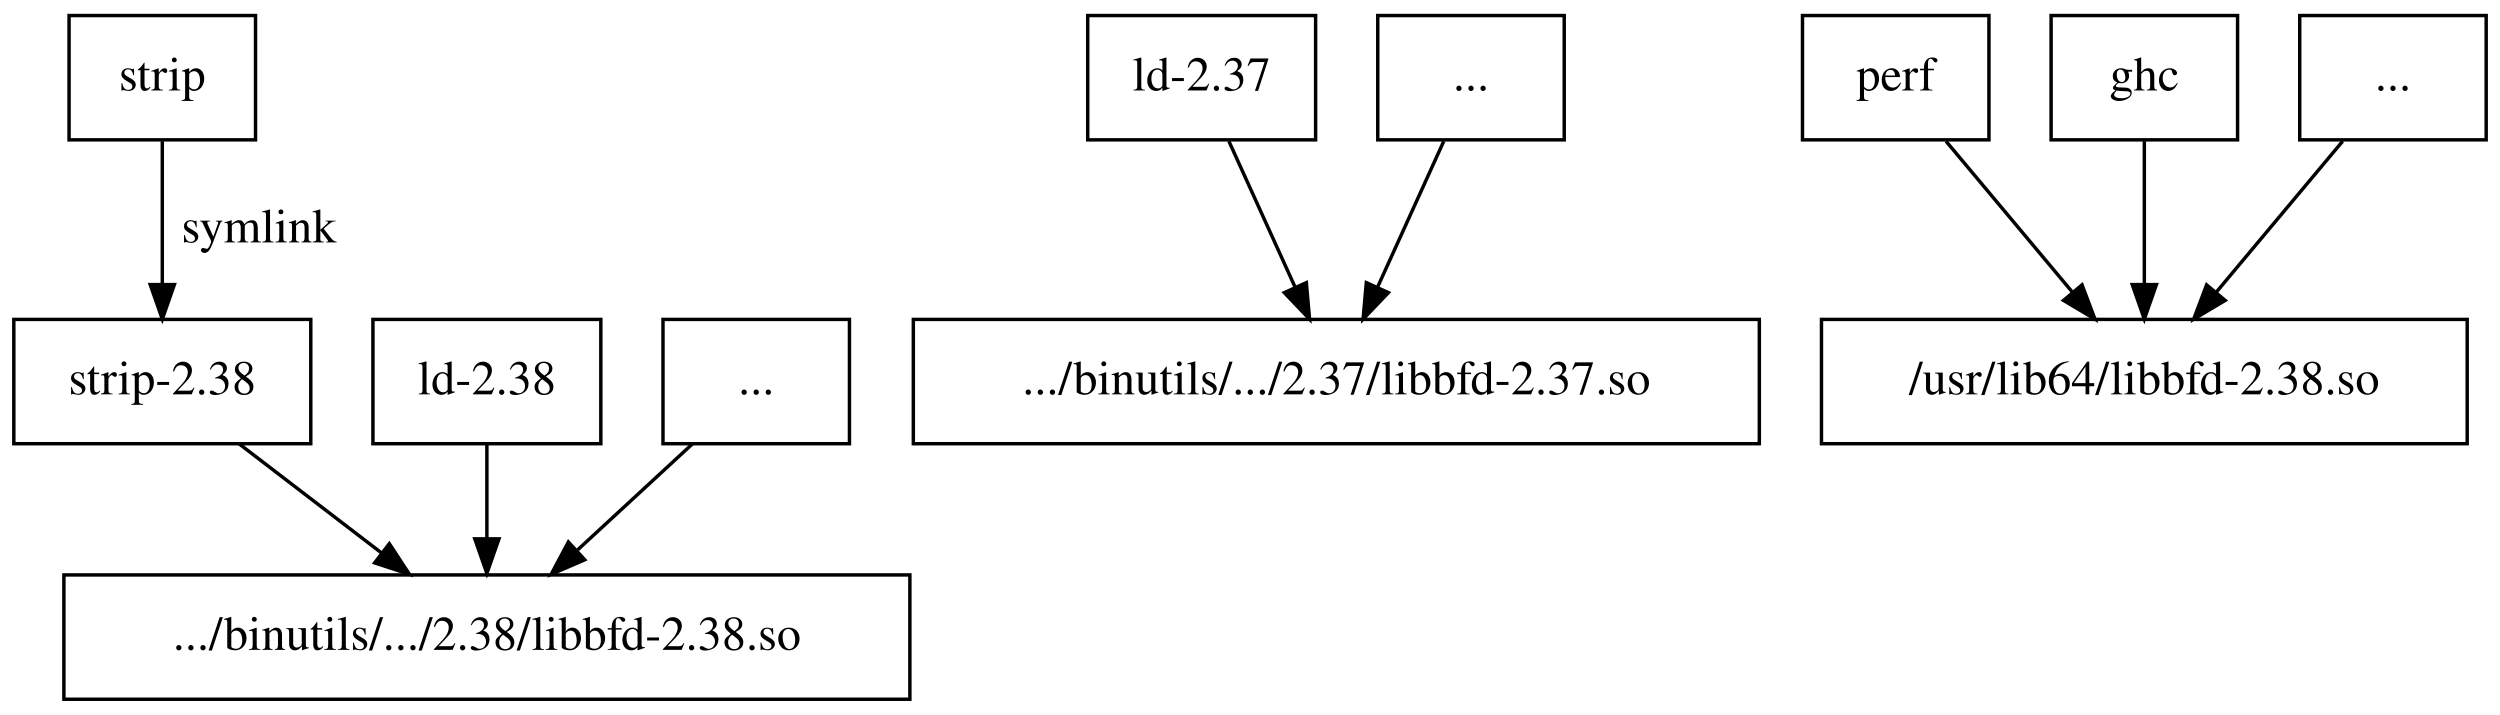
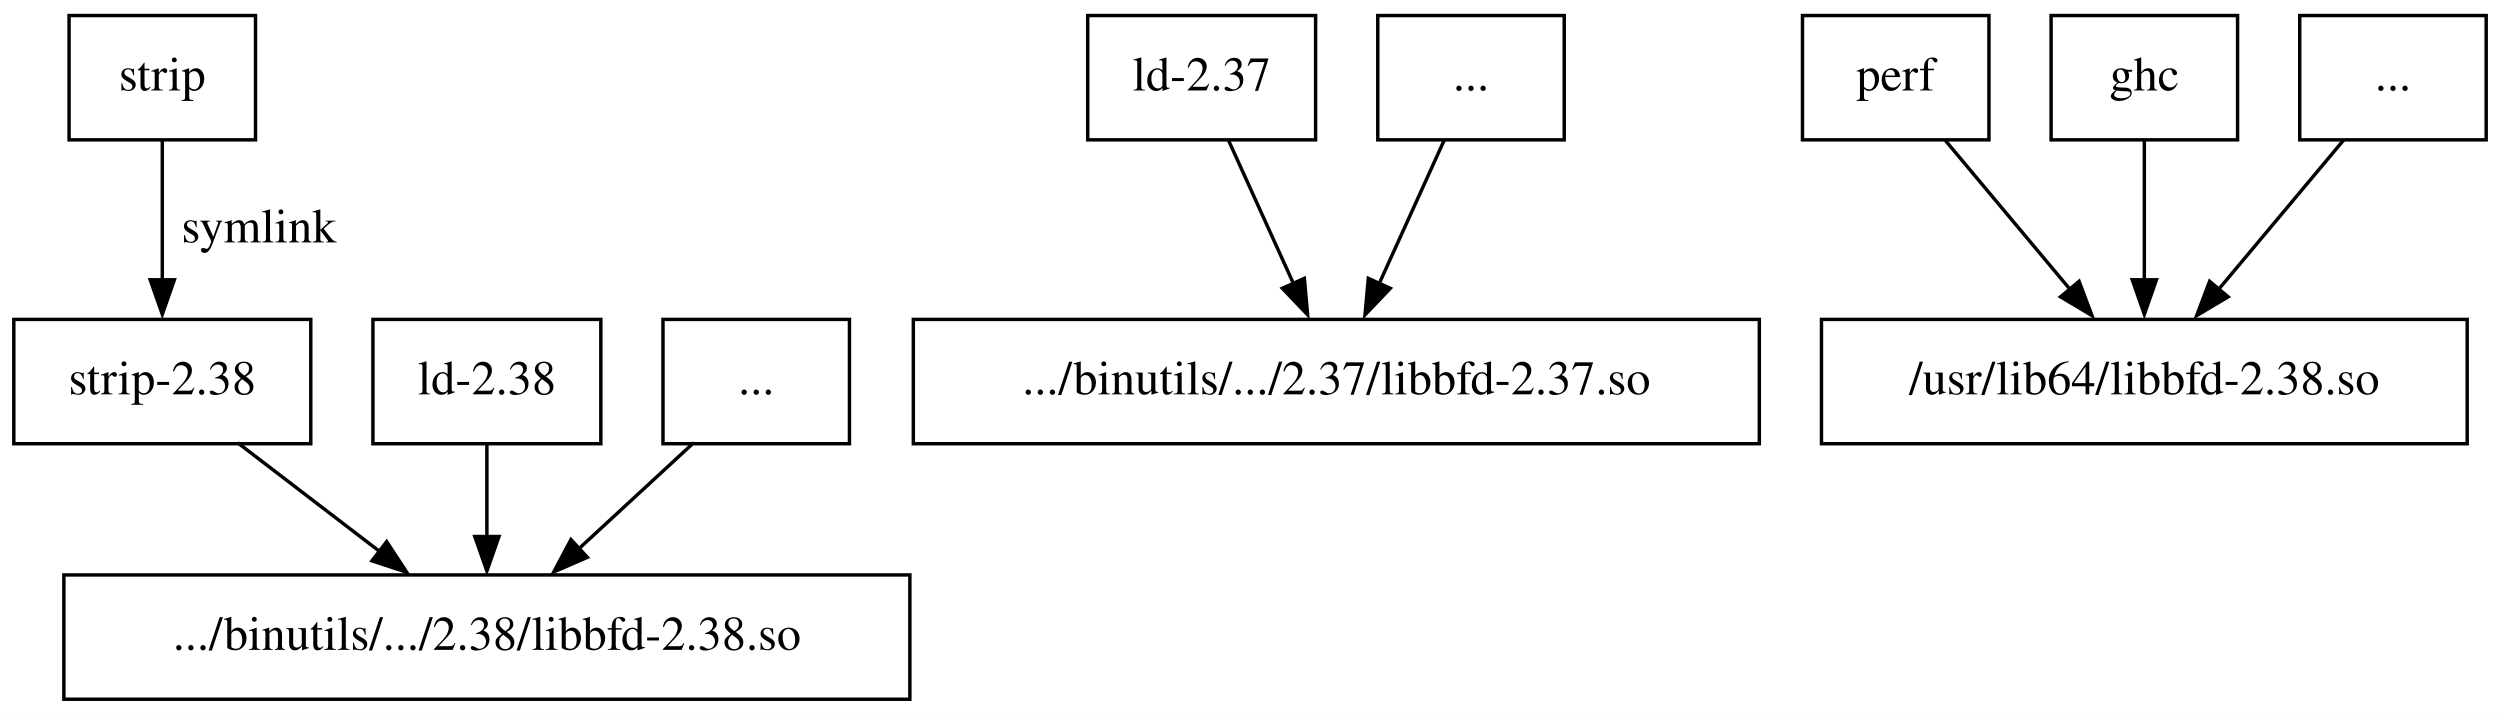
<svg xmlns="http://www.w3.org/2000/svg" width="724pt" height="207pt" viewBox="0.00 0.00 724.00 207.00">
  <g id="graph0" class="graph" transform="scale(1 1) rotate(0) translate(4 203)">
    <polygon fill="white" stroke="none" points="-4,4 -4,-203 720,-203 720,4 -4,4" />
    <g id="node1" class="node">
      <polygon fill="none" stroke="black" points="16,-162.5 16,-198.5 70,-198.5 70,-162.5 16,-162.5" />
      <text text-anchor="middle" x="43" y="-176.8" font-family="Times,serif" font-size="14.00">strip</text>
    </g>
    <g id="node2" class="node">
      <polygon fill="none" stroke="black" points="0,-74.5 0,-110.5 86,-110.5 86,-74.5 0,-74.5" />
      <text text-anchor="middle" x="43" y="-88.8" font-family="Times,serif" font-size="14.00">strip-2.38</text>
    </g>
    <g id="edge1" class="edge">
-       <path fill="none" stroke="black" d="M43,-162.1C43,-150.25 43,-134.32 43,-120.79" />
-       <polygon fill="black" stroke="black" points="46.5,-120.58 43,-110.58 39.5,-120.58 46.5,-120.58" />
+       <path fill="none" stroke="black" d="M43,-162.51C43,-150.85 43,-135.1 43,-121.59" />
+       <polygon fill="black" stroke="black" points="46.5,-121.97 43,-111.97 39.5,-121.97 46.5,-121.97" />
      <text text-anchor="middle" x="71" y="-132.8" font-family="Times,serif" font-size="14.00">symlink</text>
    </g>
    <g id="node3" class="node">
      <polygon fill="none" stroke="black" points="14.5,-0.5 14.5,-36.5 259.5,-36.5 259.5,-0.5 14.5,-0.5" />
      <text text-anchor="middle" x="137" y="-14.8" font-family="Times,serif" font-size="14.00">.../binutils/.../2.38/libbfd-2.38.so</text>
    </g>
    <g id="edge2" class="edge">
-       <path fill="none" stroke="black" d="M65.28,-74.44C77.6,-65 93.08,-53.14 106.51,-42.85" />
-       <polygon fill="black" stroke="black" points="108.75,-45.55 114.56,-36.69 104.49,-39.99 108.75,-45.55" />
+       <path fill="none" stroke="black" d="M64.8,-74.8C77.05,-65.42 92.55,-53.55 106.04,-43.22" />
+       <polygon fill="black" stroke="black" points="107.98,-46.14 113.79,-37.28 103.72,-40.58 107.98,-46.14" />
    </g>
    <g id="node4" class="node">
      <polygon fill="none" stroke="black" points="104,-74.5 104,-110.5 170,-110.5 170,-74.5 104,-74.5" />
      <text text-anchor="middle" x="137" y="-88.8" font-family="Times,serif" font-size="14.00">ld-2.38</text>
    </g>
    <g id="edge3" class="edge">
-       <path fill="none" stroke="black" d="M137,-74.44C137,-66.31 137,-56.38 137,-47.2" />
-       <polygon fill="black" stroke="black" points="140.5,-46.94 137,-36.94 133.5,-46.94 140.5,-46.94" />
+       <path fill="none" stroke="black" d="M137,-74.8C137,-66.71 137,-56.78 137,-47.57" />
+       <polygon fill="black" stroke="black" points="140.5,-47.62 137,-37.62 133.5,-47.62 140.5,-47.62" />
    </g>
    <g id="node5" class="node">
      <polygon fill="none" stroke="black" points="188,-74.5 188,-110.5 242,-110.5 242,-74.5 188,-74.5" />
      <text text-anchor="middle" x="215" y="-88.8" font-family="Times,serif" font-size="14.00">...</text>
    </g>
    <g id="edge4" class="edge">
-       <path fill="none" stroke="black" d="M196.52,-74.44C186.58,-65.27 174.17,-53.81 163.25,-43.73" />
-       <polygon fill="black" stroke="black" points="165.34,-40.9 155.62,-36.69 160.6,-46.04 165.34,-40.9" />
+       <path fill="none" stroke="black" d="M196.91,-74.8C187.04,-65.69 174.63,-54.23 163.67,-44.12" />
+       <polygon fill="black" stroke="black" points="166.1,-41.6 156.38,-37.38 161.35,-46.74 166.1,-41.6" />
    </g>
    <g id="node6" class="node">
      <polygon fill="none" stroke="black" points="311,-162.5 311,-198.5 377,-198.5 377,-162.5 311,-162.5" />
      <text text-anchor="middle" x="344" y="-176.8" font-family="Times,serif" font-size="14.00">ld-2.37</text>
    </g>
    <g id="node7" class="node">
      <polygon fill="none" stroke="black" points="260.5,-74.5 260.5,-110.5 505.5,-110.5 505.5,-74.5 260.5,-74.5" />
      <text text-anchor="middle" x="383" y="-88.8" font-family="Times,serif" font-size="14.00">.../binutils/.../2.37/libbfd-2.37.so</text>
    </g>
    <g id="edge5" class="edge">
-       <path fill="none" stroke="black" d="M351.89,-162.1C357.37,-150.01 364.78,-133.68 370.99,-119.99" />
-       <polygon fill="black" stroke="black" points="374.31,-121.14 375.25,-110.58 367.93,-118.25 374.31,-121.14" />
+       <path fill="none" stroke="black" d="M351.71,-162.51C357.1,-150.61 364.42,-134.46 370.63,-120.77" />
+       <polygon fill="black" stroke="black" points="373.74,-122.39 374.69,-111.83 367.37,-119.5 373.74,-122.39" />
    </g>
    <g id="node8" class="node">
      <polygon fill="none" stroke="black" points="395,-162.5 395,-198.5 449,-198.5 449,-162.5 395,-162.5" />
      <text text-anchor="middle" x="422" y="-176.8" font-family="Times,serif" font-size="14.00">... </text>
    </g>
    <g id="edge6" class="edge">
-       <path fill="none" stroke="black" d="M414.11,-162.1C408.63,-150.01 401.22,-133.68 395.01,-119.99" />
-       <polygon fill="black" stroke="black" points="398.07,-118.25 390.75,-110.58 391.69,-121.14 398.07,-118.25" />
+       <path fill="none" stroke="black" d="M414.29,-162.51C408.9,-150.61 401.58,-134.46 395.37,-120.77" />
+       <polygon fill="black" stroke="black" points="398.63,-119.5 391.31,-111.83 392.26,-122.39 398.63,-119.5" />
    </g>
    <g id="node9" class="node">
      <polygon fill="none" stroke="black" points="518,-162.5 518,-198.5 572,-198.5 572,-162.5 518,-162.5" />
      <text text-anchor="middle" x="545" y="-176.8" font-family="Times,serif" font-size="14.00">perf</text>
    </g>
    <g id="node10" class="node">
      <polygon fill="none" stroke="black" points="523.5,-74.5 523.5,-110.5 710.5,-110.5 710.5,-74.5 523.5,-74.5" />
      <text text-anchor="middle" x="617" y="-88.8" font-family="Times,serif" font-size="14.00">/usr/lib64/libbfd-2.38.so</text>
    </g>
    <g id="edge7" class="edge">
-       <path fill="none" stroke="black" d="M559.57,-162.1C570.08,-149.54 584.42,-132.41 596.15,-118.41" />
-       <polygon fill="black" stroke="black" points="598.96,-120.5 602.7,-110.58 593.59,-116 598.96,-120.5" />
+       <path fill="none" stroke="black" d="M559.22,-162.51C569.58,-150.14 583.78,-133.18 595.52,-119.16" />
+       <polygon fill="black" stroke="black" points="598.1,-121.53 601.83,-111.62 592.73,-117.04 598.1,-121.53" />
    </g>
    <g id="node11" class="node">
      <polygon fill="none" stroke="black" points="590,-162.5 590,-198.5 644,-198.5 644,-162.5 590,-162.5" />
      <text text-anchor="middle" x="617" y="-176.8" font-family="Times,serif" font-size="14.00">ghc</text>
    </g>
    <g id="edge8" class="edge">
-       <path fill="none" stroke="black" d="M617,-162.1C617,-150.25 617,-134.32 617,-120.79" />
-       <polygon fill="black" stroke="black" points="620.5,-120.58 617,-110.58 613.5,-120.58 620.5,-120.58" />
+       <path fill="none" stroke="black" d="M617,-162.51C617,-150.85 617,-135.1 617,-121.59" />
+       <polygon fill="black" stroke="black" points="620.5,-121.97 617,-111.97 613.5,-121.97 620.5,-121.97" />
    </g>
    <g id="node12" class="node">
      <polygon fill="none" stroke="black" points="662,-162.5 662,-198.5 716,-198.5 716,-162.5 662,-162.5" />
      <text text-anchor="middle" x="689" y="-176.8" font-family="Times,serif" font-size="14.00">...  </text>
    </g>
    <g id="edge9" class="edge">
-       <path fill="none" stroke="black" d="M674.43,-162.1C663.92,-149.54 649.58,-132.41 637.85,-118.41" />
-       <polygon fill="black" stroke="black" points="640.41,-116 631.3,-110.58 635.04,-120.5 640.41,-116" />
+       <path fill="none" stroke="black" d="M674.78,-162.51C664.42,-150.14 650.22,-133.18 638.48,-119.16" />
+       <polygon fill="black" stroke="black" points="641.27,-117.04 632.17,-111.62 635.9,-121.53 641.27,-117.04" />
    </g>
  </g>
</svg>
